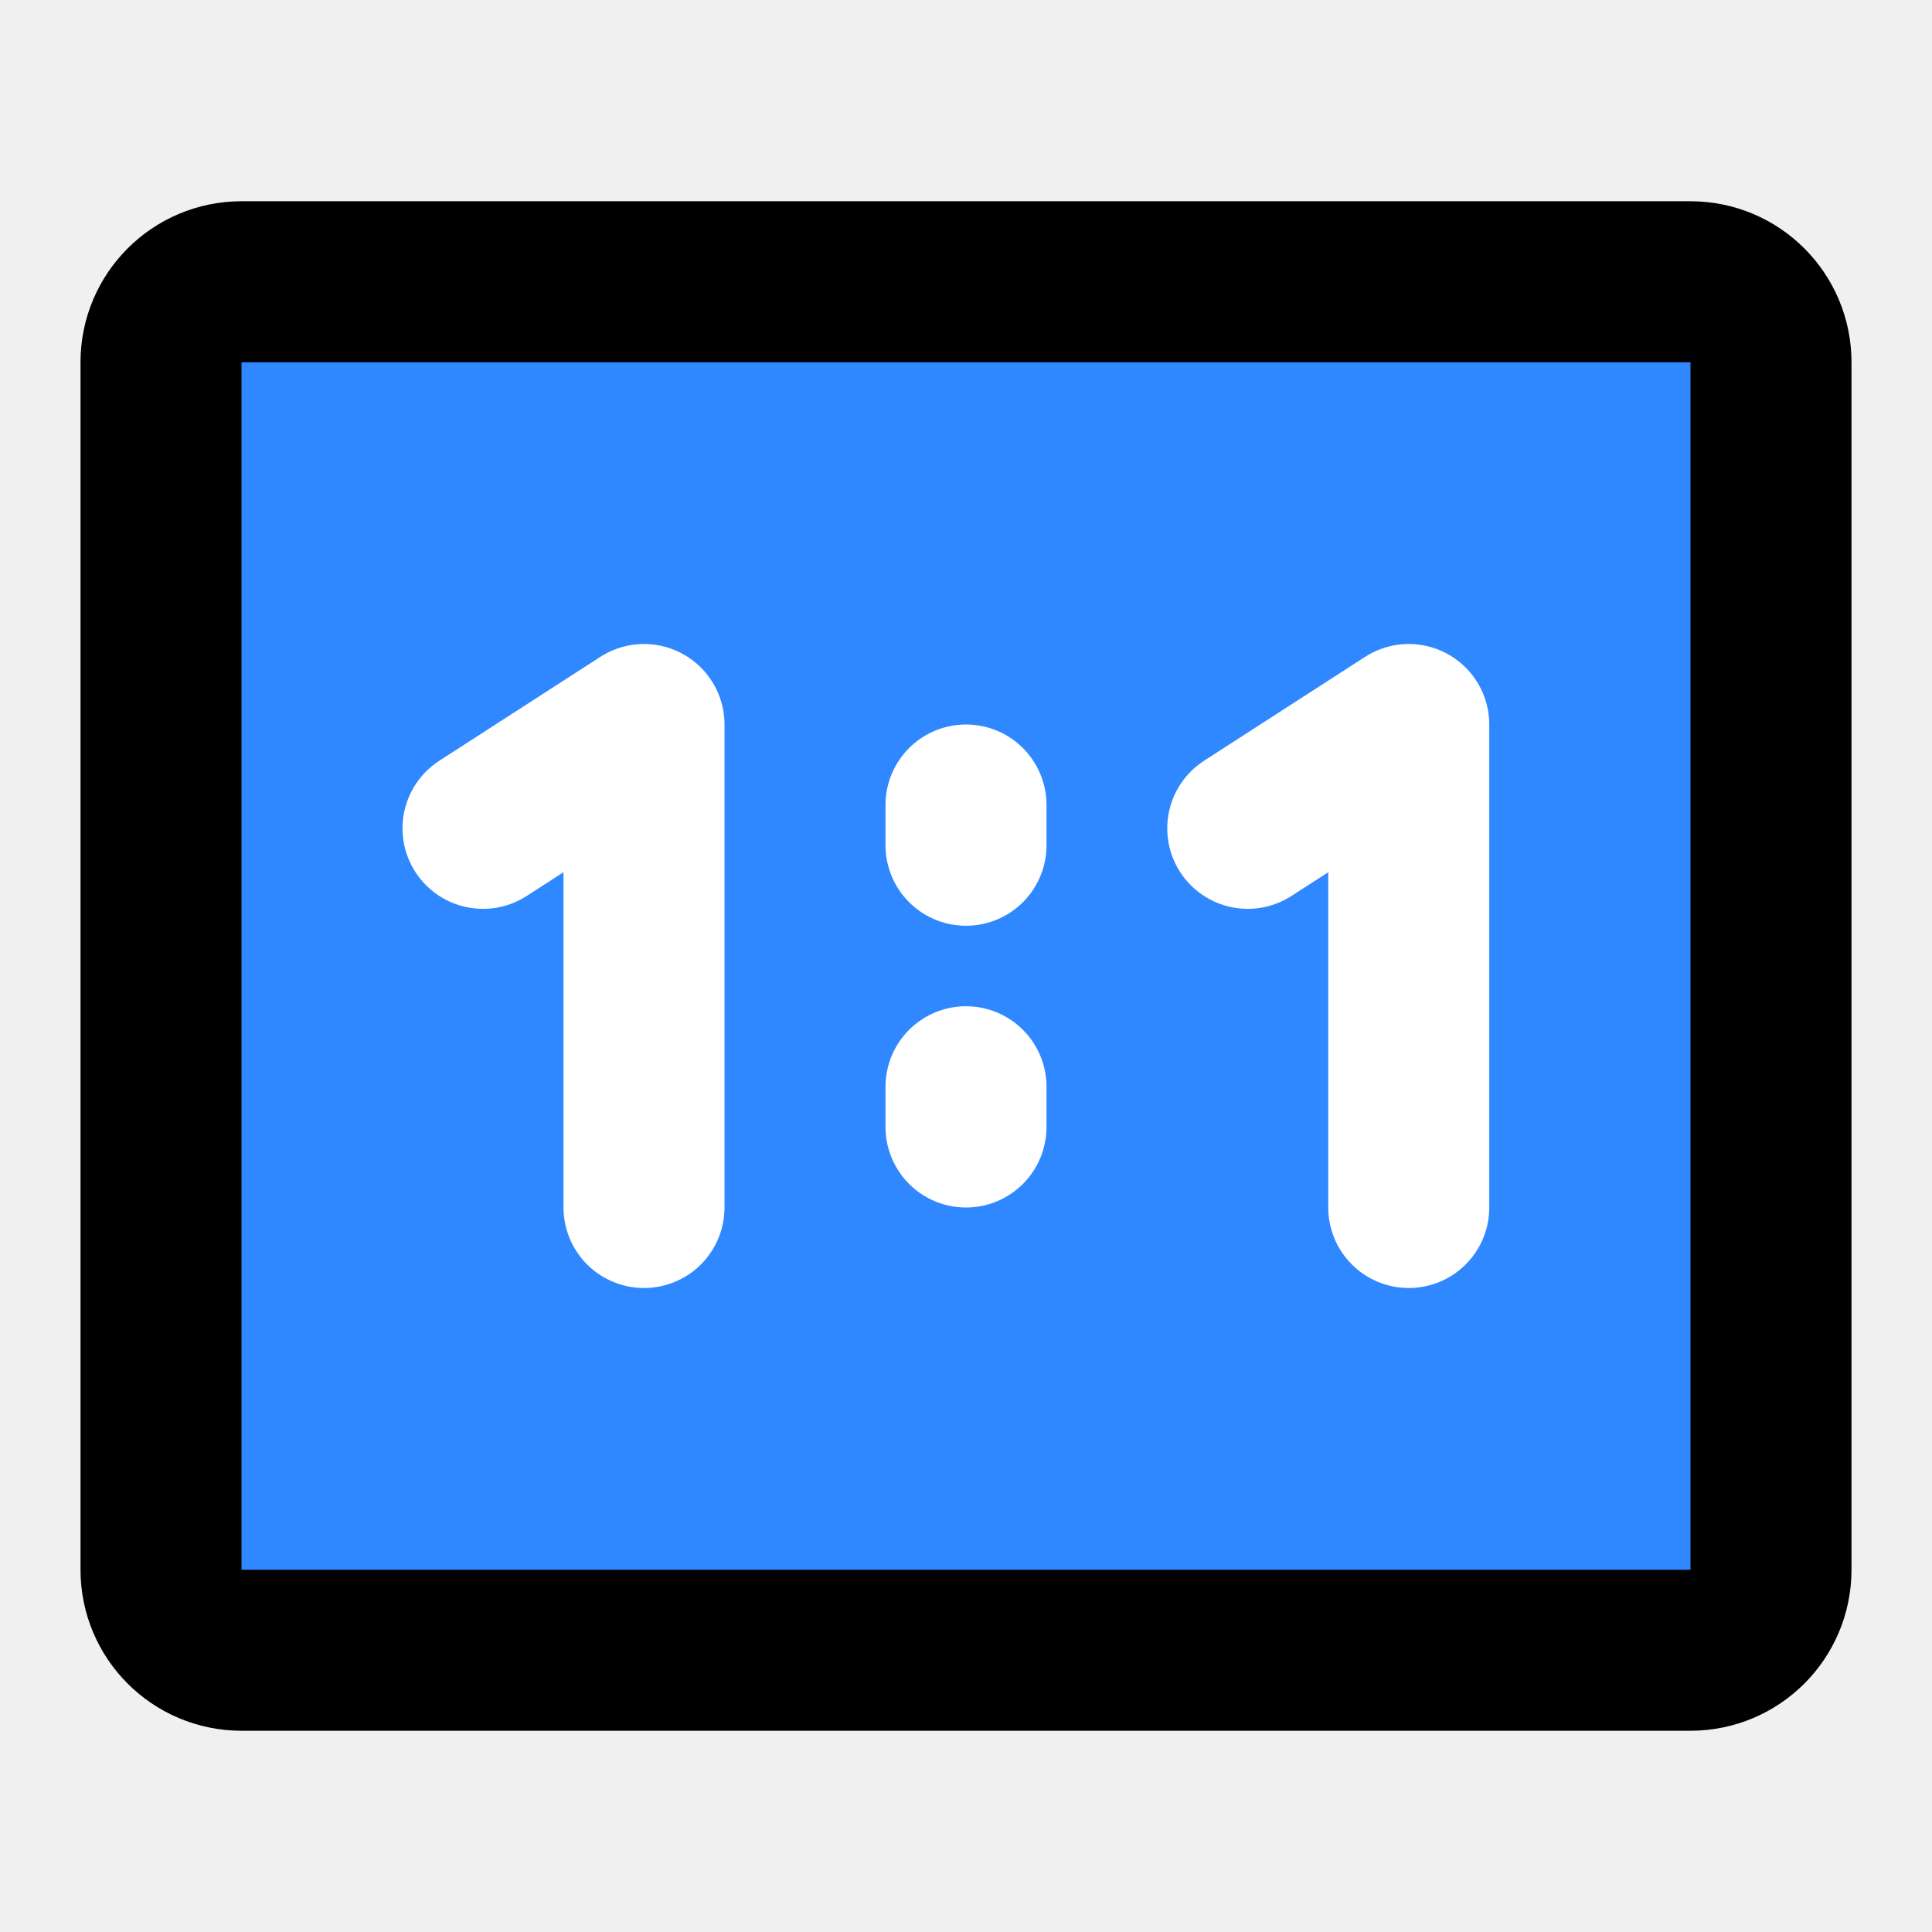
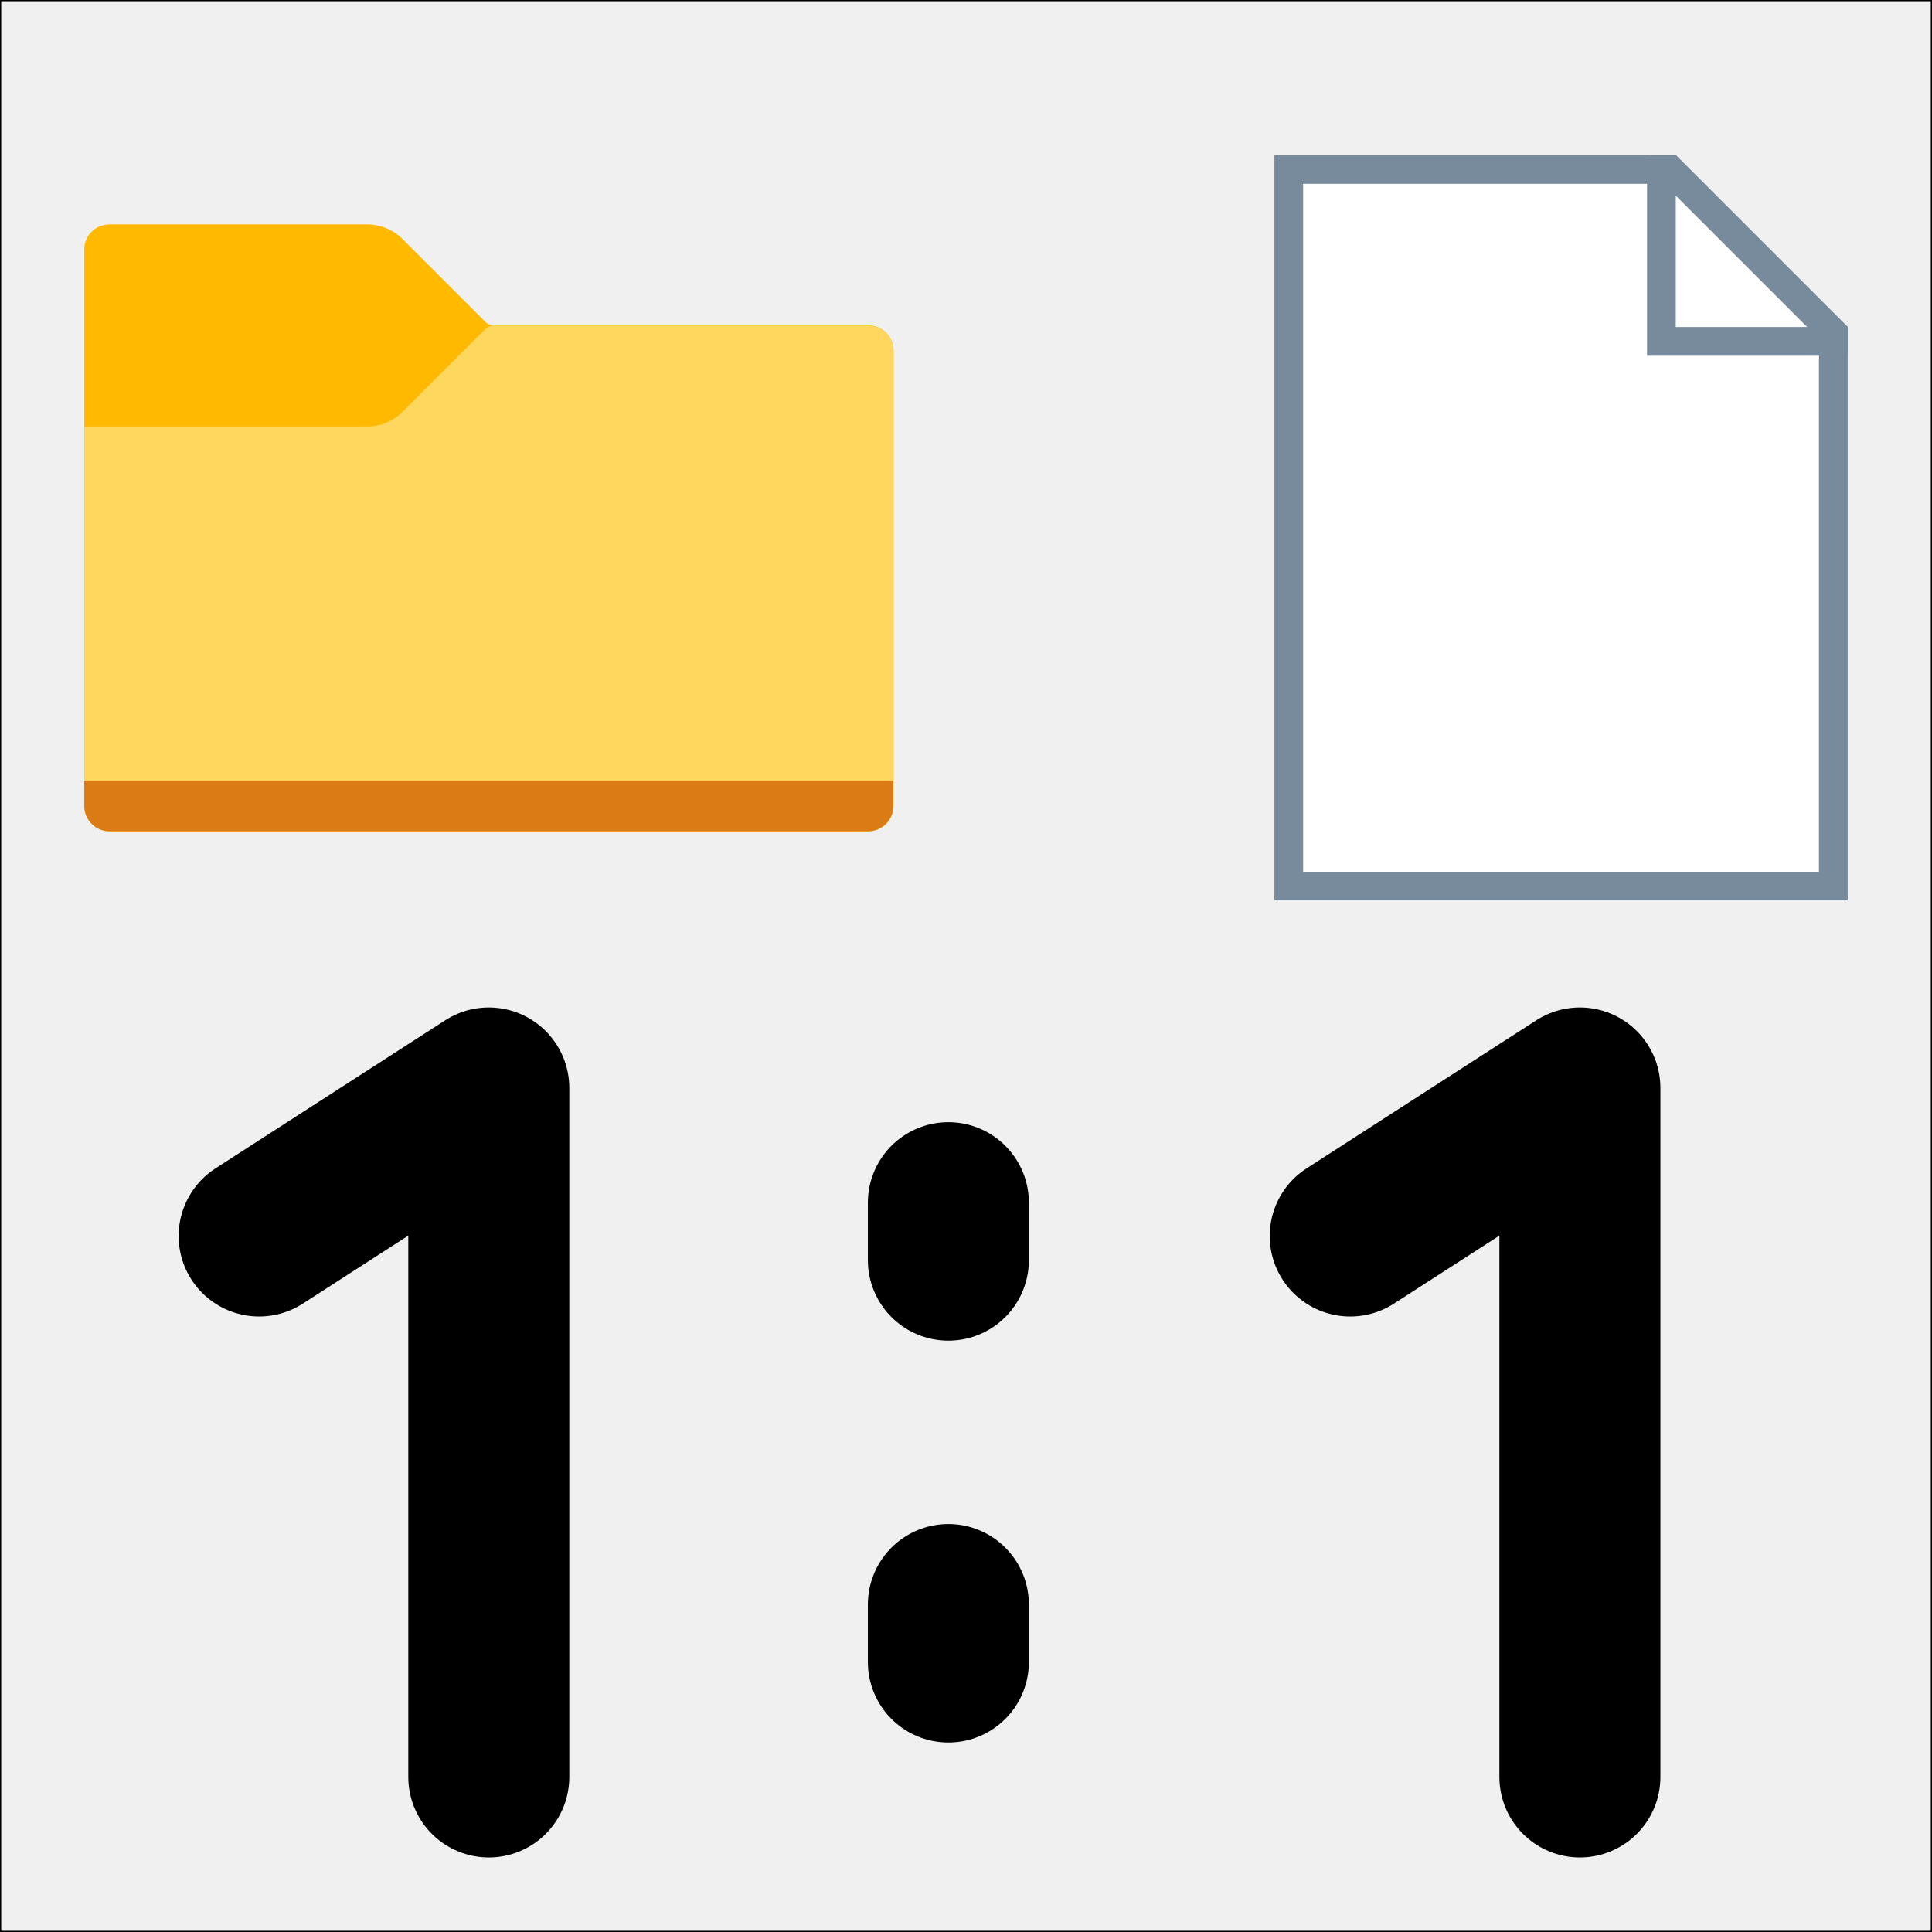
- <svg xmlns="http://www.w3.org/2000/svg" width="800px" height="800px" viewBox="0 0 48 48" fill="none">
-   <g id="SVGRepo_bgCarrier" stroke-width="0" />
-   <g id="SVGRepo_tracerCarrier" stroke-linecap="round" stroke-linejoin="round" />
-   <g id="SVGRepo_iconCarrier">
-     <rect width="48" height="48" fill="white" fill-opacity="0.01" />
-     <path d="M42 7H6C4.895 7 4 7.895 4 9V39C4 40.105 4.895 41 6 41H42C43.105 41 44 40.105 44 39V9C44 7.895 43.105 7 42 7Z" fill="#2F88FF" stroke="#000000" stroke-width="4" />
-     <path d="M12 20.58L16 18V30" stroke="white" stroke-width="4" stroke-linecap="round" stroke-linejoin="round" />
-     <path d="M31 20.58L35 18V30" stroke="white" stroke-width="4" stroke-linecap="round" stroke-linejoin="round" />
-     <path d="M24 20V21" stroke="white" stroke-width="4" stroke-linecap="round" />
-     <path d="M24 27V28" stroke="white" stroke-width="4" stroke-linecap="round" />
+ <svg xmlns="http://www.w3.org/2000/svg" version="1.1" id="Layer_1" x="0px" y="0px" viewBox="0 0 800 800" style="enable-background:new 0 0 800 800;" xml:space="preserve">
+   <style type="text/css">
+ 	.st0{fill:#FFFFFF;fill-opacity:1.000000e-02;stroke:#000000;stroke-miterlimit:10;}
+ 	.st1{fill:none;stroke:#000000;stroke-width:66.667;stroke-linecap:round;stroke-linejoin:round;stroke-miterlimit:66.667;}
+ 	.st2{fill:none;stroke:#000000;stroke-width:66.667;stroke-linecap:round;stroke-miterlimit:66.667;}
+ 	.st3{fill-rule:evenodd;clip-rule:evenodd;fill:#FFB900;}
+ 	.st4{fill-rule:evenodd;clip-rule:evenodd;fill:#FFD75E;}
+ 	.st5{fill-rule:evenodd;clip-rule:evenodd;fill:#DA7B16;}
+ 	.st6{fill:#FFFFFF;}
+ 	.st7{fill:#788B9C;}
+ </style>
+   <g id="SVGRepo_bgCarrier">
+ </g>
+   <g id="SVGRepo_tracerCarrier">
+ </g>
+   <rect class="st0" width="800" height="800" />
+   <path class="st1" d="M107.3,511.8l95.1-61.3v285.3" />
+   <path class="st1" d="M559.1,511.8l95.1-61.3v285.3" />
+   <path class="st2" d="M392.7,498v23.8" />
+   <path class="st2" d="M392.7,664.4v23.8" />
+   <g id="YellowFolder">
+     <g id="Group-Copy-24">
+       <path id="Rectangle-Copy-75" class="st3" d="M45.4,92.9h106.5c5.6,0,10.9,2.2,14.8,6.1l34.2,34.2c1,1,2.3,1.5,3.6,1.5h155    c5.8,0,10.5,4.7,10.5,10.5v188.5c0,5.8-4.7,10.5-10.5,10.5H45.4c-5.8,0-10.5-4.7-10.5-10.5V103.3C34.9,97.5,39.6,92.9,45.4,92.9z" />
+       <path id="Rectangle-Copy-76" class="st4" d="M34.9,176.6h117c5.6,0,10.9-2.2,14.8-6.1l34.2-34.2c1-1,2.3-1.5,3.6-1.5h155    c5.8,0,10.5,4.7,10.5,10.5v188.5c0,5.8-4.7,10.5-10.5,10.5H45.4c-5.8,0-10.5-4.7-10.5-10.5V176.6z" />
+       <path id="Rectangle" class="st5" d="M34.9,323.2h335v10.5c0,5.8-4.7,10.5-10.5,10.5H45.4c-5.8,0-10.5-4.7-10.5-10.5V323.2z" />
+     </g>
+   </g>
+   <g>
+     <polygon class="st6" points="533.6,366.8 533.6,70.2 691.4,70.2 759.1,137.9 759.1,366.8  " />
+     <g>
+       <path class="st7" d="M688.9,76.1l64.3,64.3v220.6H539.6V76.1H688.9 M693.9,64.2H527.7v308.6h237.4V135.4L693.9,64.2L693.9,64.2z" />
+     </g>
+   </g>
+   <g>
+     <polygon class="st6" points="687.9,141.4 687.9,70.2 691.4,70.2 759.1,137.9 759.1,141.4  " />
+     <g>
+       <path class="st7" d="M693.9,81l54.4,54.4h-54.4V81 M693.9,64.2H682v83.1h83.1v-11.9L693.9,64.2L693.9,64.2z" />
+     </g>
  </g>
</svg>
